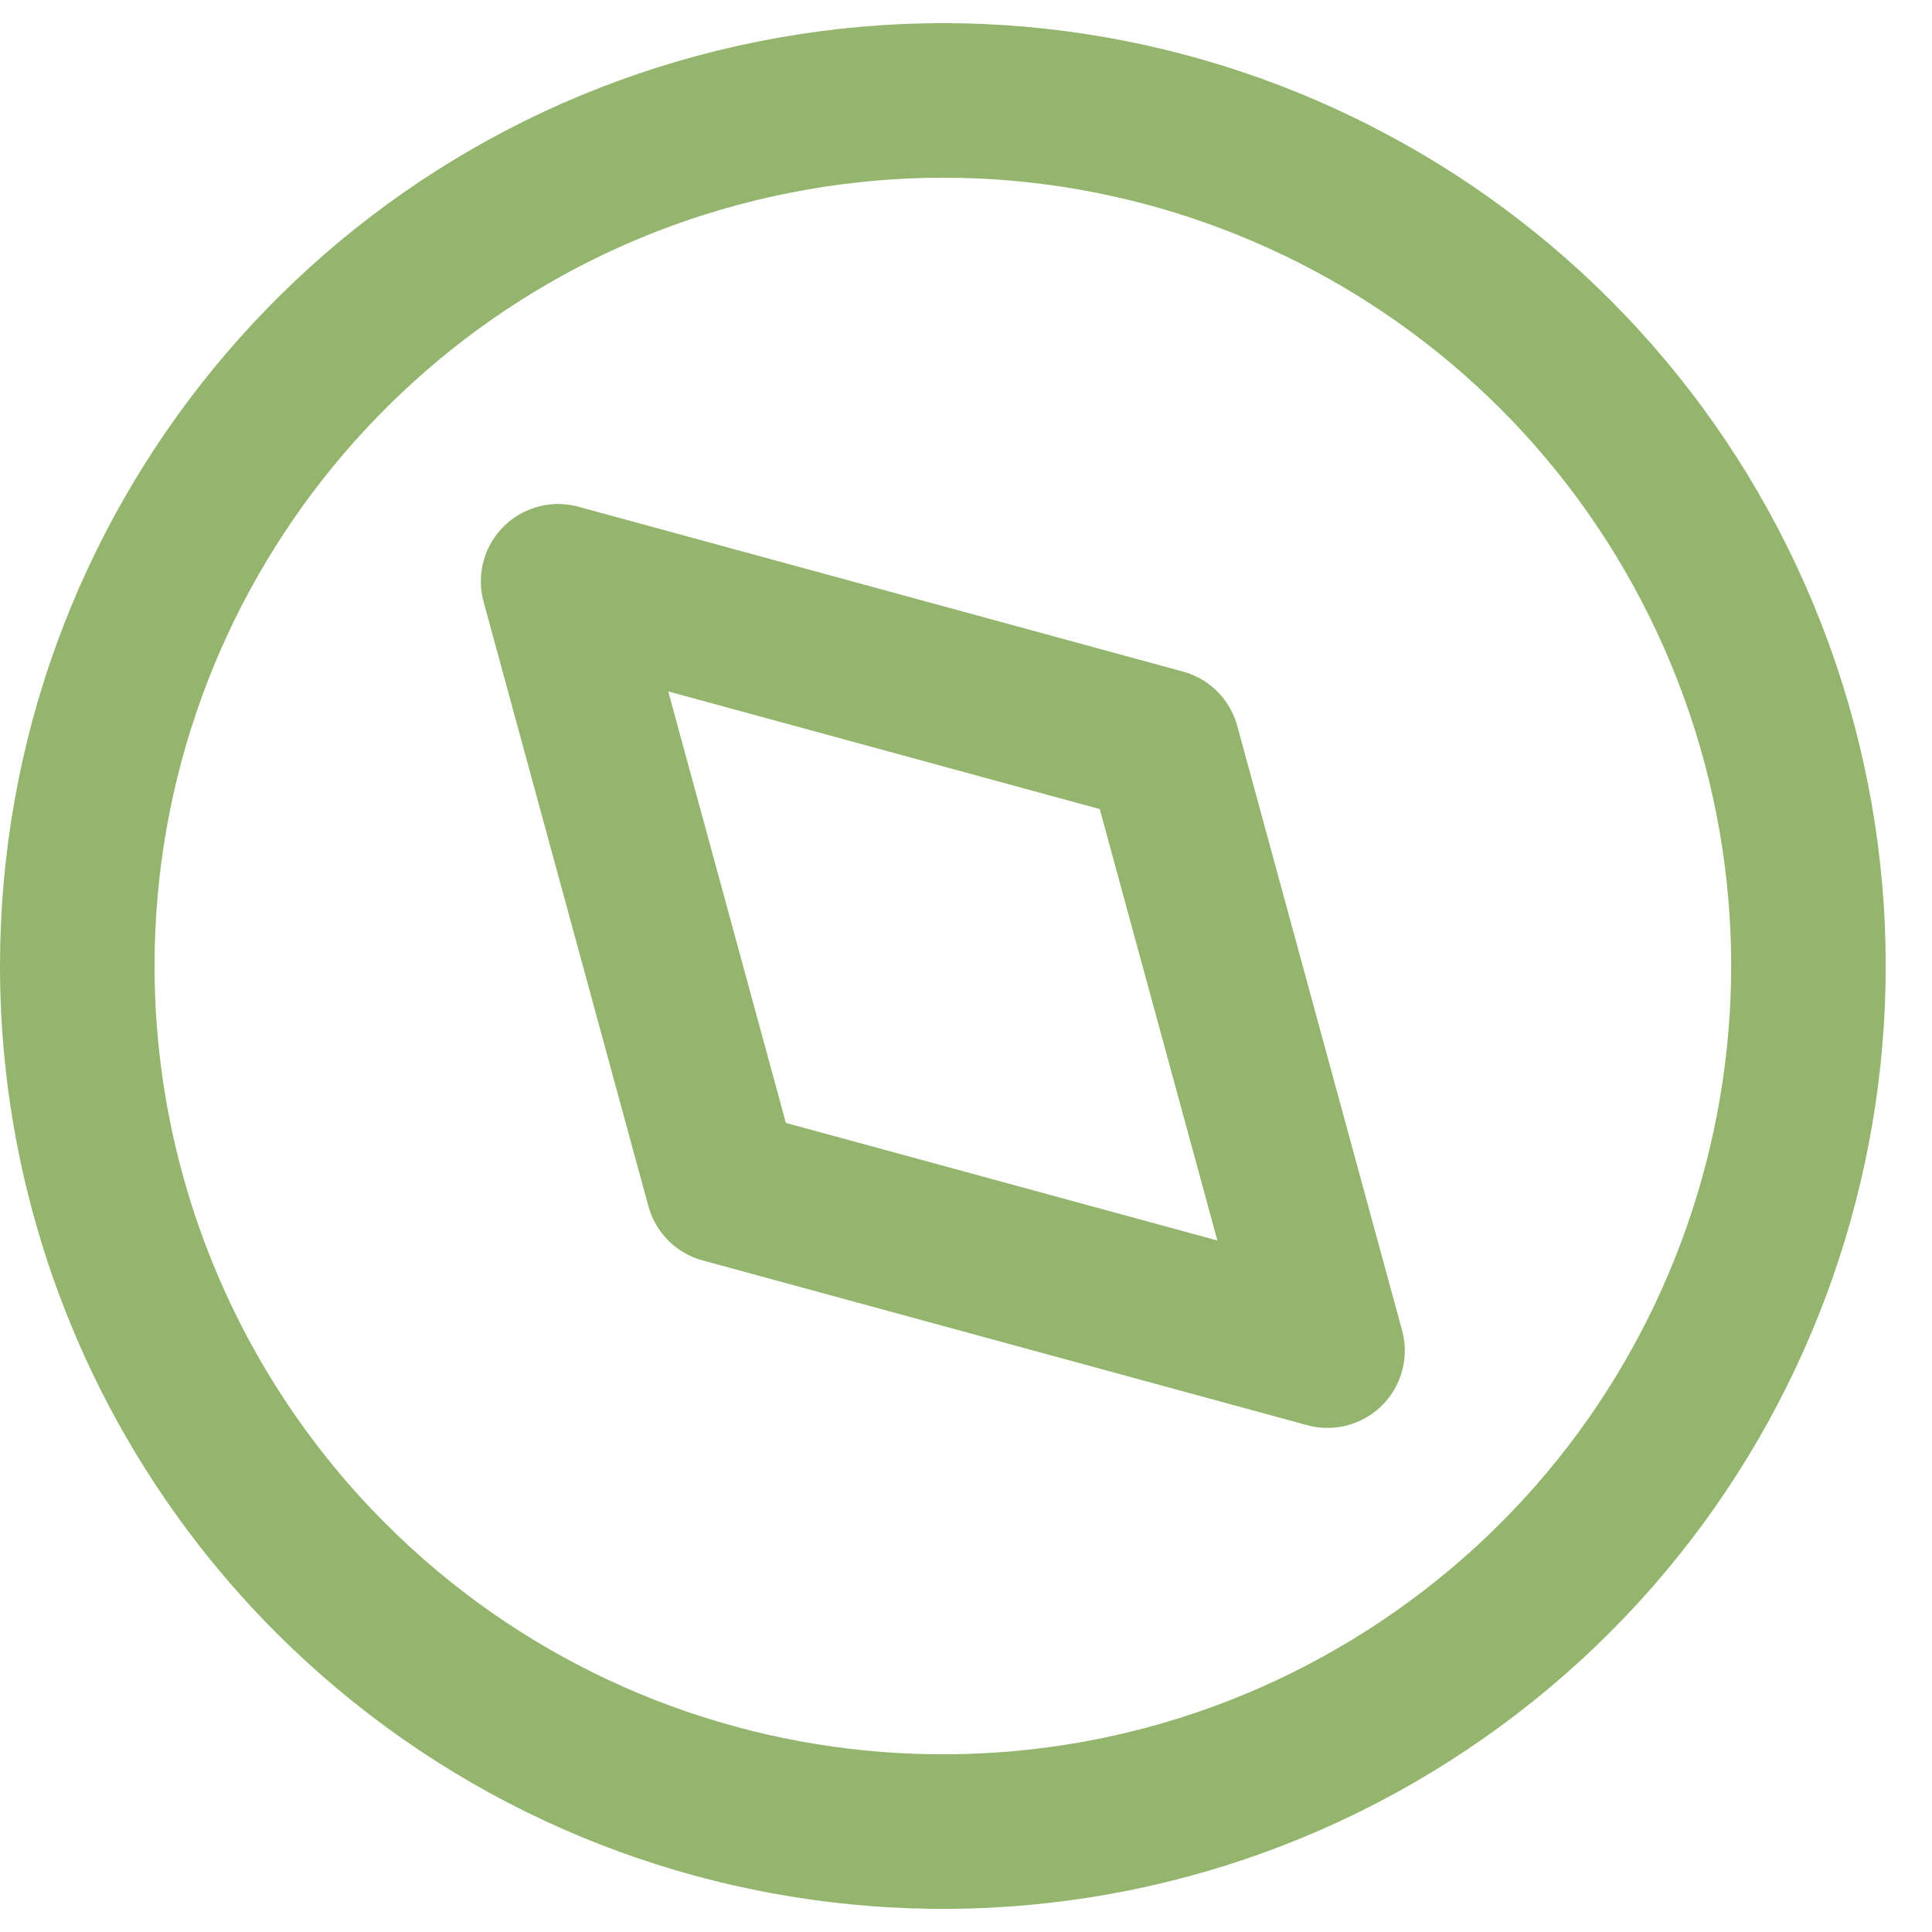
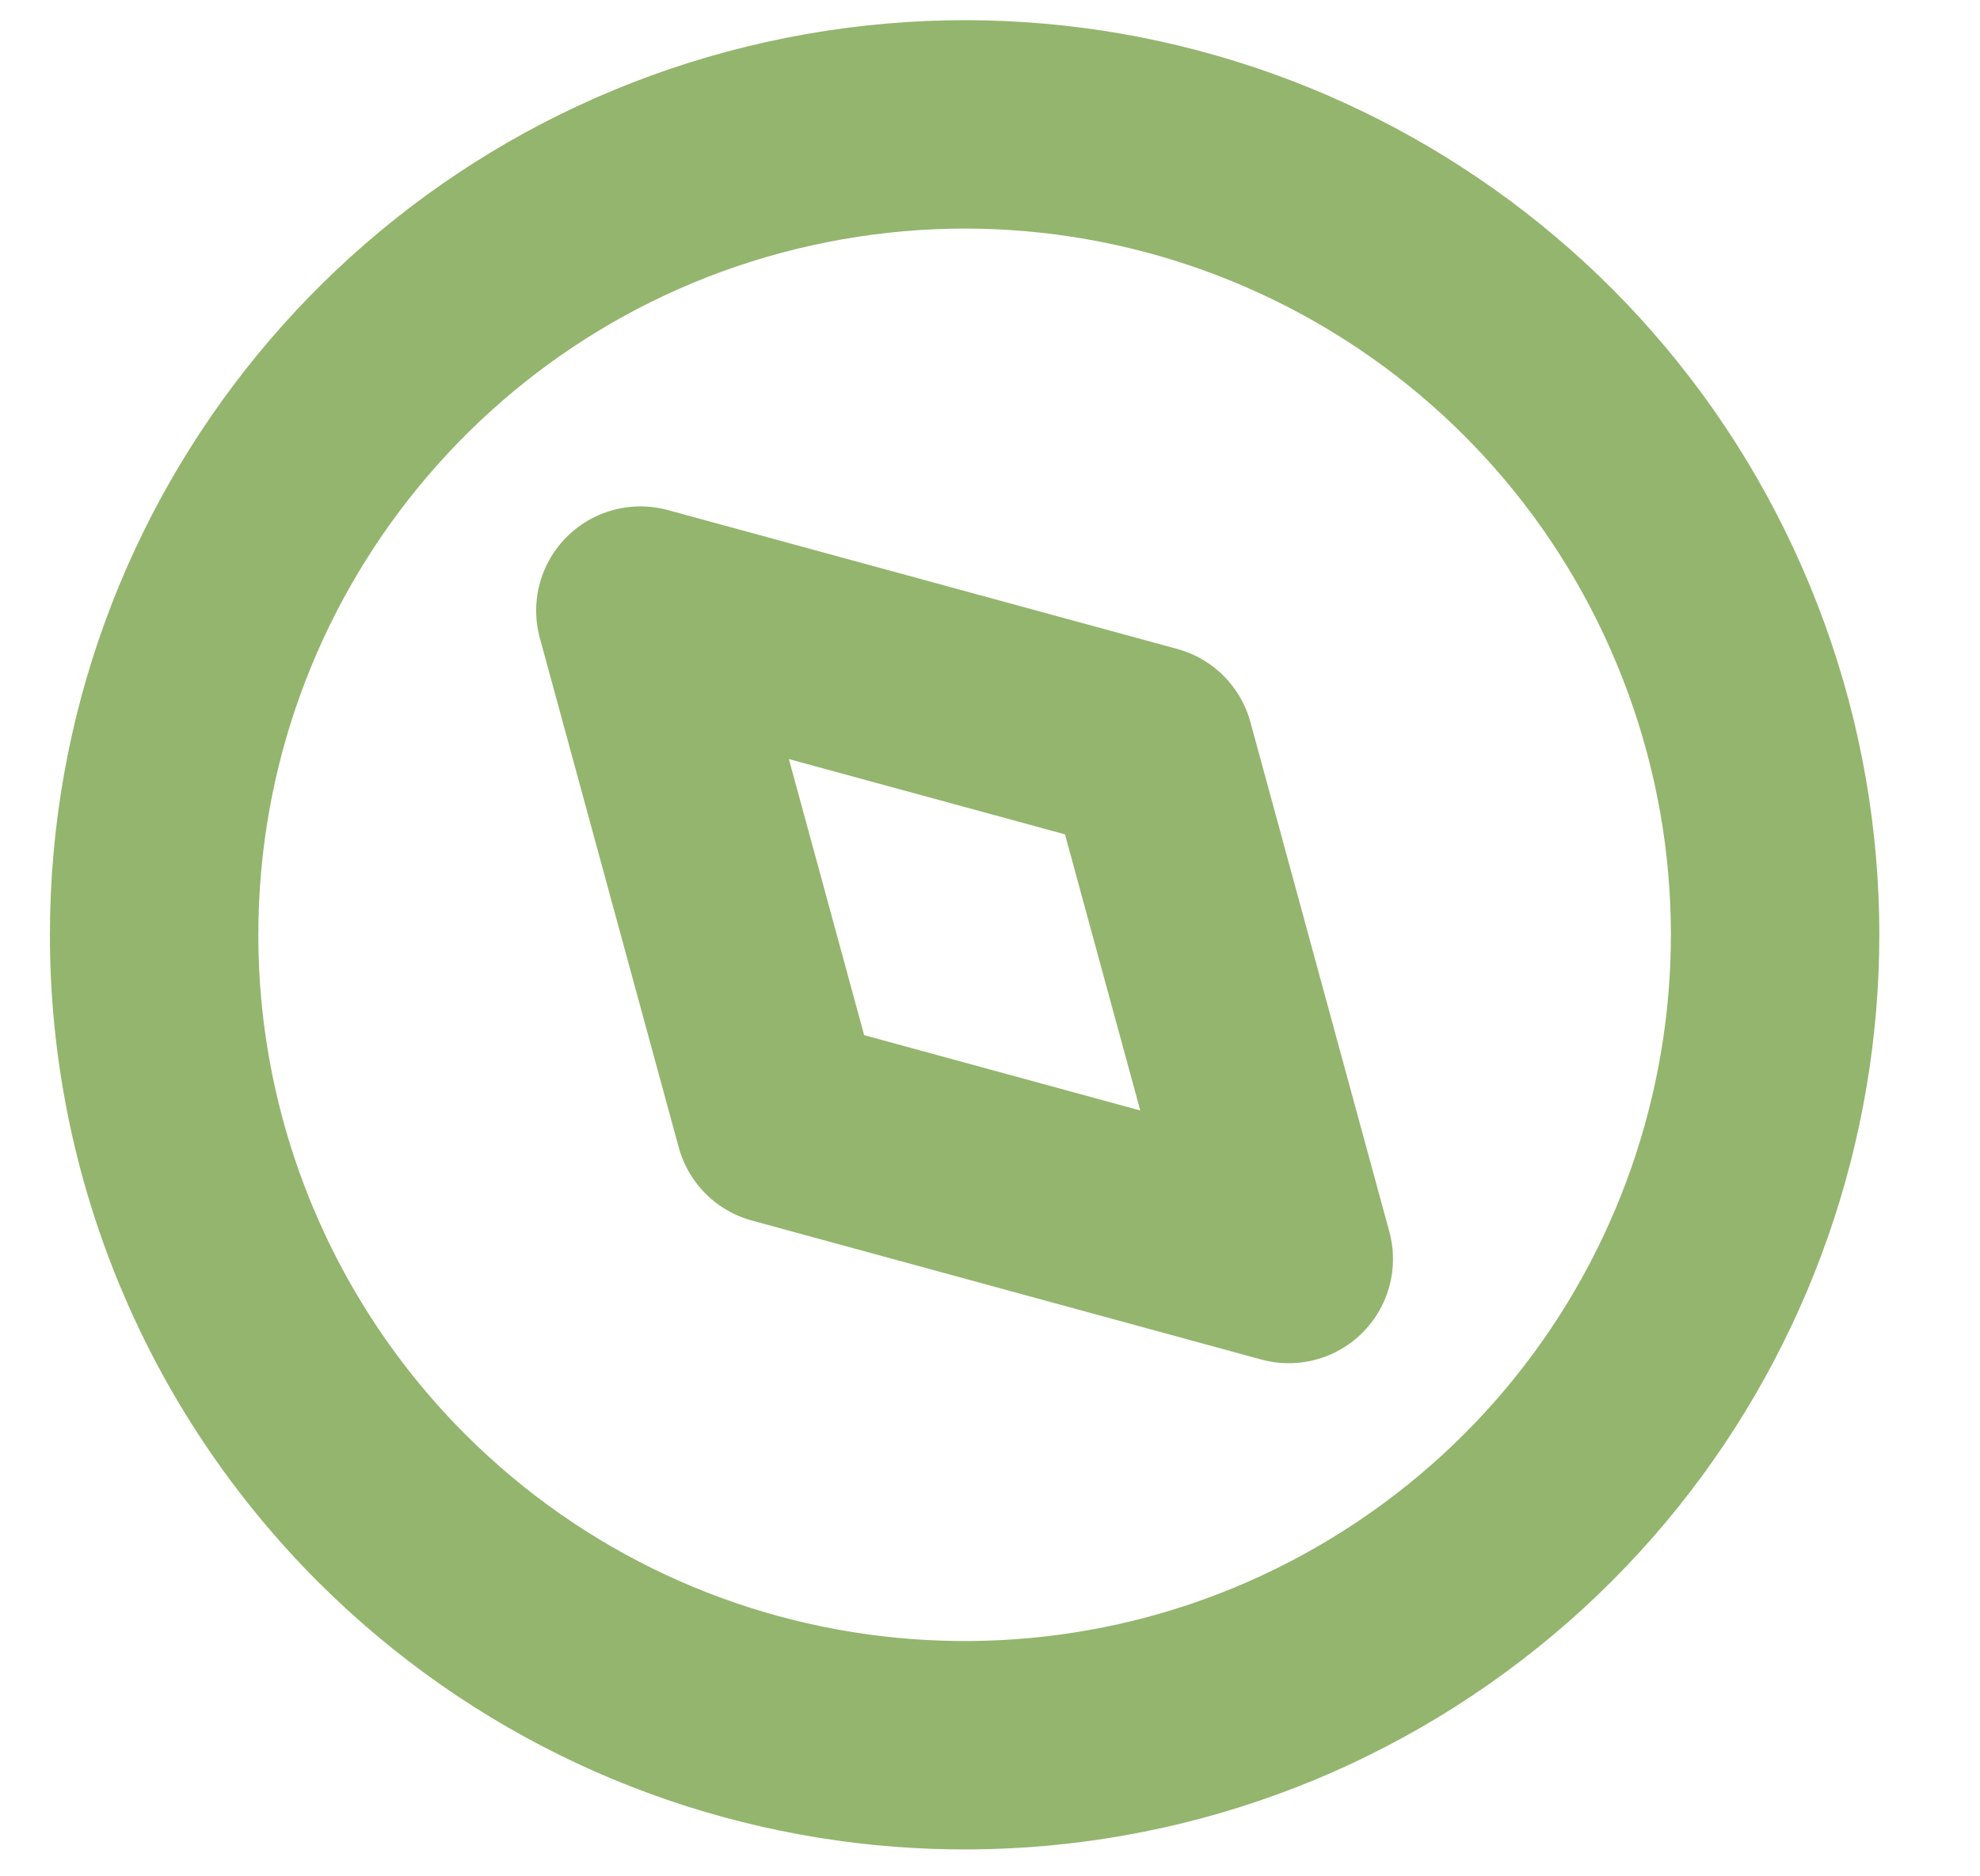
- <svg xmlns="http://www.w3.org/2000/svg" width="25" height="25" viewBox="0 0 25 25" fill="none">
-   <path fill-rule="evenodd" clip-rule="evenodd" d="M17.178 17.477L9.355 15.345L7.222 7.522L15.045 9.655L17.178 17.477Z" stroke="#94B56D" stroke-width="2" stroke-linecap="round" stroke-linejoin="round" />
-   <path fill-rule="evenodd" clip-rule="evenodd" d="M1 12.5C1 7.156 4.775 2.558 10.016 1.516C15.256 0.473 20.503 3.278 22.548 8.215C24.592 13.152 22.865 18.845 18.422 21.813C13.979 24.782 8.058 24.198 4.28 20.42C2.18 18.319 1 15.47 1 12.5Z" stroke="#94B56D" stroke-width="2" stroke-linecap="round" stroke-linejoin="round" />
+ <svg xmlns="http://www.w3.org/2000/svg" width="19" height="18" viewBox="0 0 19 18" fill="none">
+   <path fill-rule="evenodd" clip-rule="evenodd" d="M12.367 12.083L7.478 10.749L6.145 5.86L11.034 7.193L12.367 12.083Z" stroke="#94B56D" stroke-width="2" stroke-linecap="round" stroke-linejoin="round" />
+   <path fill-rule="evenodd" clip-rule="evenodd" d="M1.479 8.971C1.479 5.261 4.1 2.067 7.739 1.344C11.378 0.62 15.022 2.568 16.441 5.996C17.861 9.424 16.662 13.377 13.576 15.439C10.491 17.5 6.38 17.095 3.756 14.471C2.298 13.012 1.478 11.034 1.479 8.971Z" stroke="#94B56D" stroke-width="2" stroke-linecap="round" stroke-linejoin="round" />
</svg>
